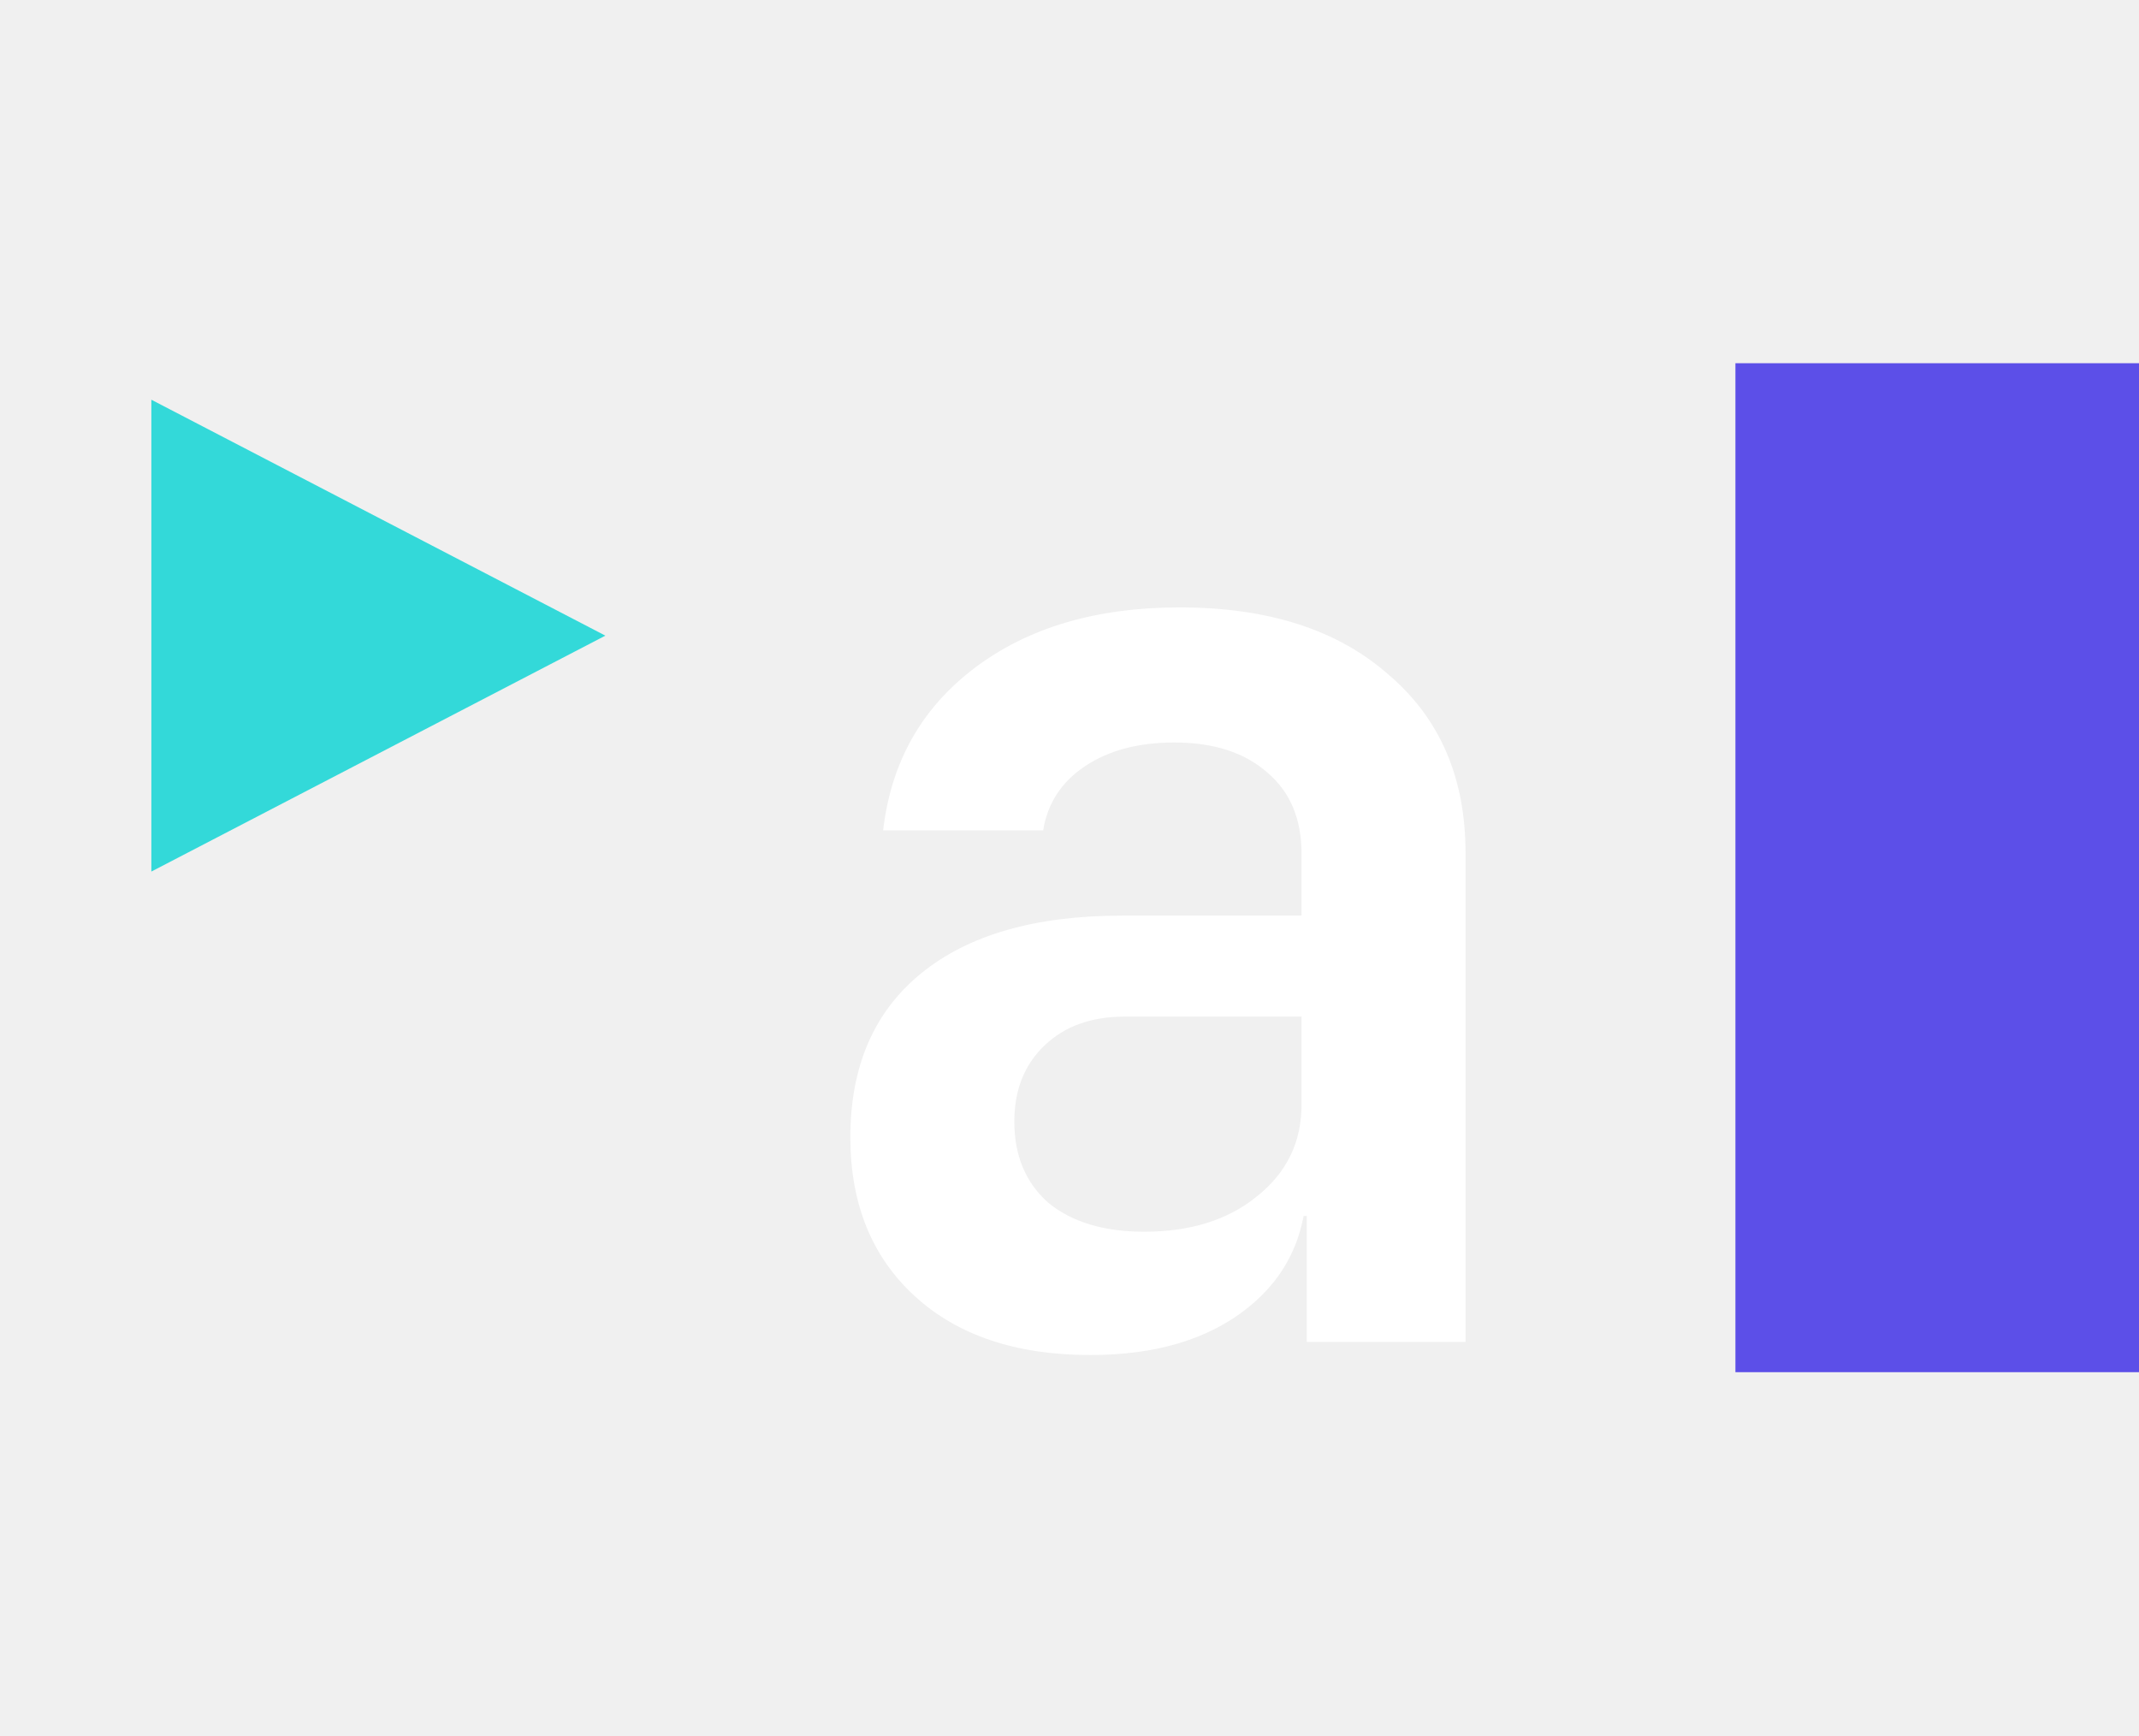
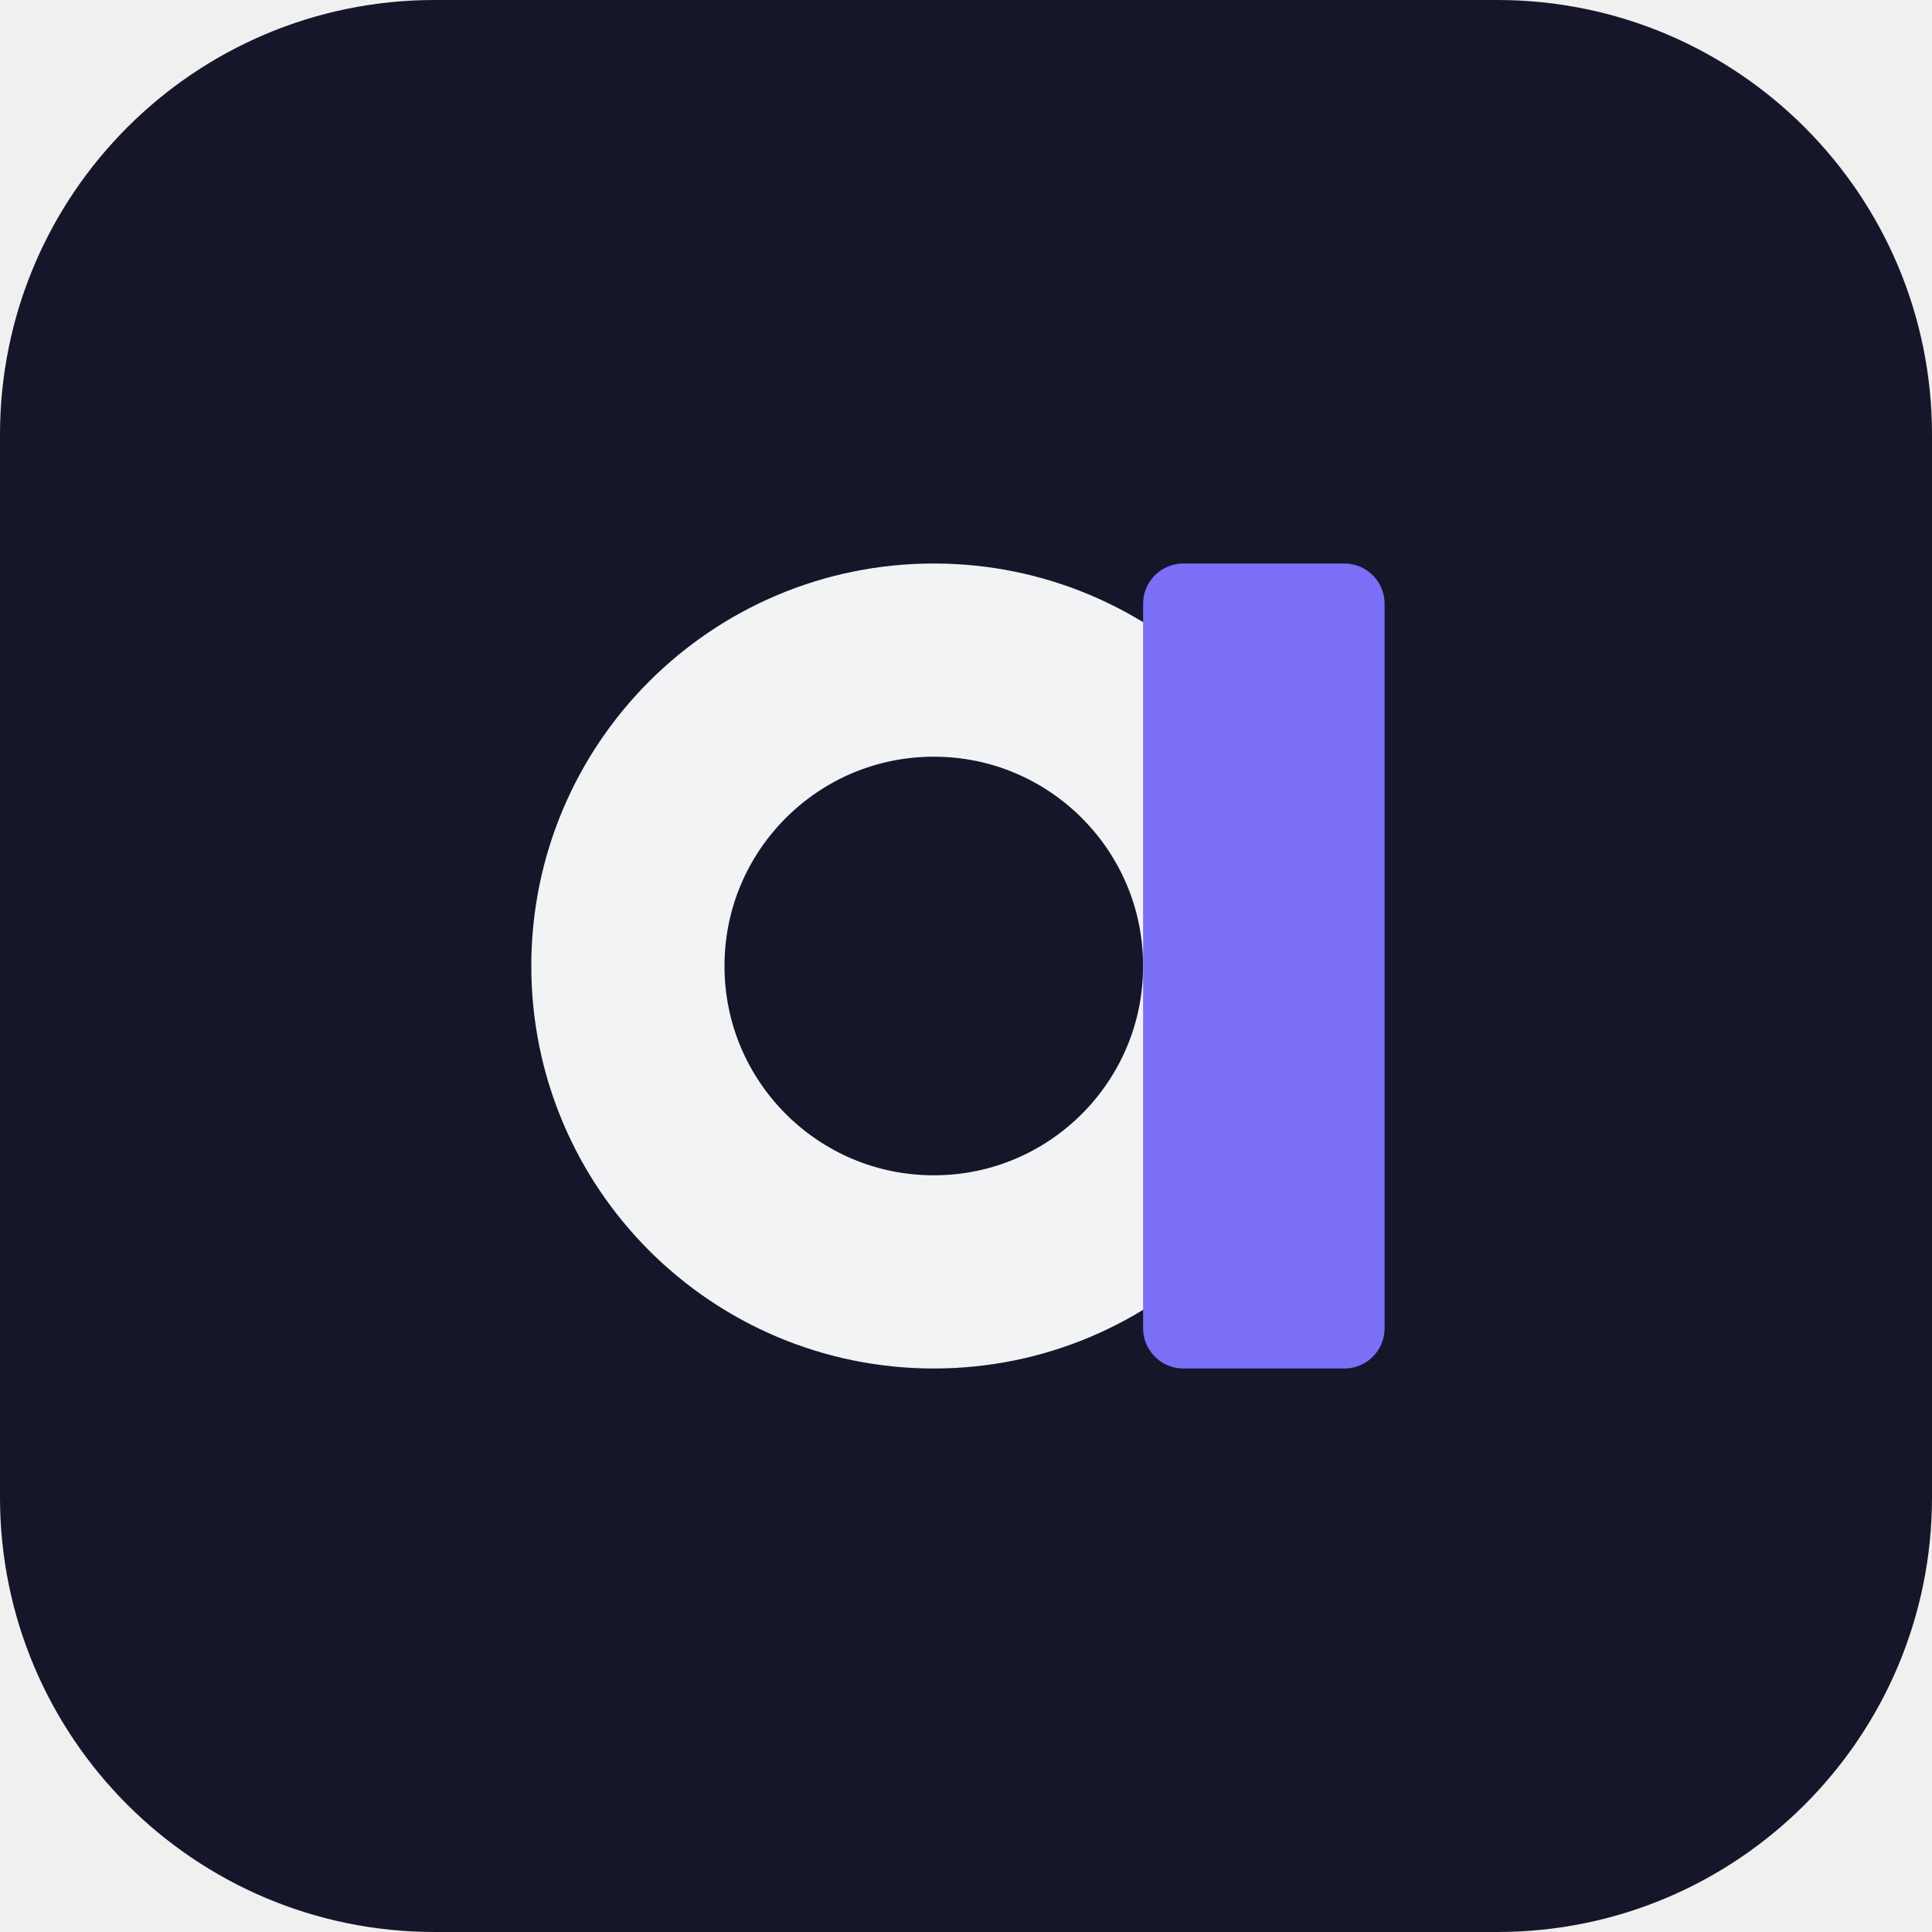
- <svg xmlns="http://www.w3.org/2000/svg" width="212" height="172" viewBox="0 0 212 172" fill="none">
-   <path d="M60 63L15 86.383V39.617L60 63Z" fill="#33D9D9" />
-   <path d="M108.07 134.3C100.703 134.3 94.897 132.35 90.65 128.45C86.403 124.55 84.28 119.307 84.28 112.72C84.28 105.7 86.62 100.283 91.3 96.47C95.98 92.657 102.61 90.75 111.19 90.75H129V84.64C129 81.173 127.873 78.487 125.62 76.58C123.367 74.587 120.29 73.59 116.39 73.59C112.837 73.59 109.89 74.37 107.55 75.93C105.21 77.49 103.823 79.613 103.39 82.3H87.53C88.31 75.54 91.343 70.167 96.63 66.18C101.917 62.193 108.677 60.2 116.91 60.2C125.663 60.2 132.553 62.41 137.58 66.83C142.693 71.163 145.25 77.057 145.25 84.51V133H129.52V120.52H126.92L129.52 117.01C129.52 122.297 127.57 126.5 123.67 129.62C119.77 132.74 114.57 134.3 108.07 134.3ZM113.4 122.08C117.993 122.08 121.72 120.91 124.58 118.57C127.527 116.23 129 113.197 129 109.47V100.76H111.45C108.157 100.76 105.513 101.713 103.52 103.62C101.527 105.527 100.53 108.04 100.53 111.16C100.53 114.54 101.657 117.227 103.91 119.22C106.25 121.127 109.413 122.08 113.4 122.08Z" fill="white" />
-   <rect x="172" y="36" width="40" height="100" fill="#5C4FE8" />
+ <svg xmlns="http://www.w3.org/2000/svg" viewBox="0 0 120 120">
+   <rect width="120" height="120" rx="27" fill="#16162A" />
+   <circle cx="58" cy="60" r="19" fill="none" stroke="#F2F3F4" stroke-width="12" />
+   <rect x="71" y="35" width="15" height="50" rx="2.5" fill="#7B6FF7" />
</svg>
